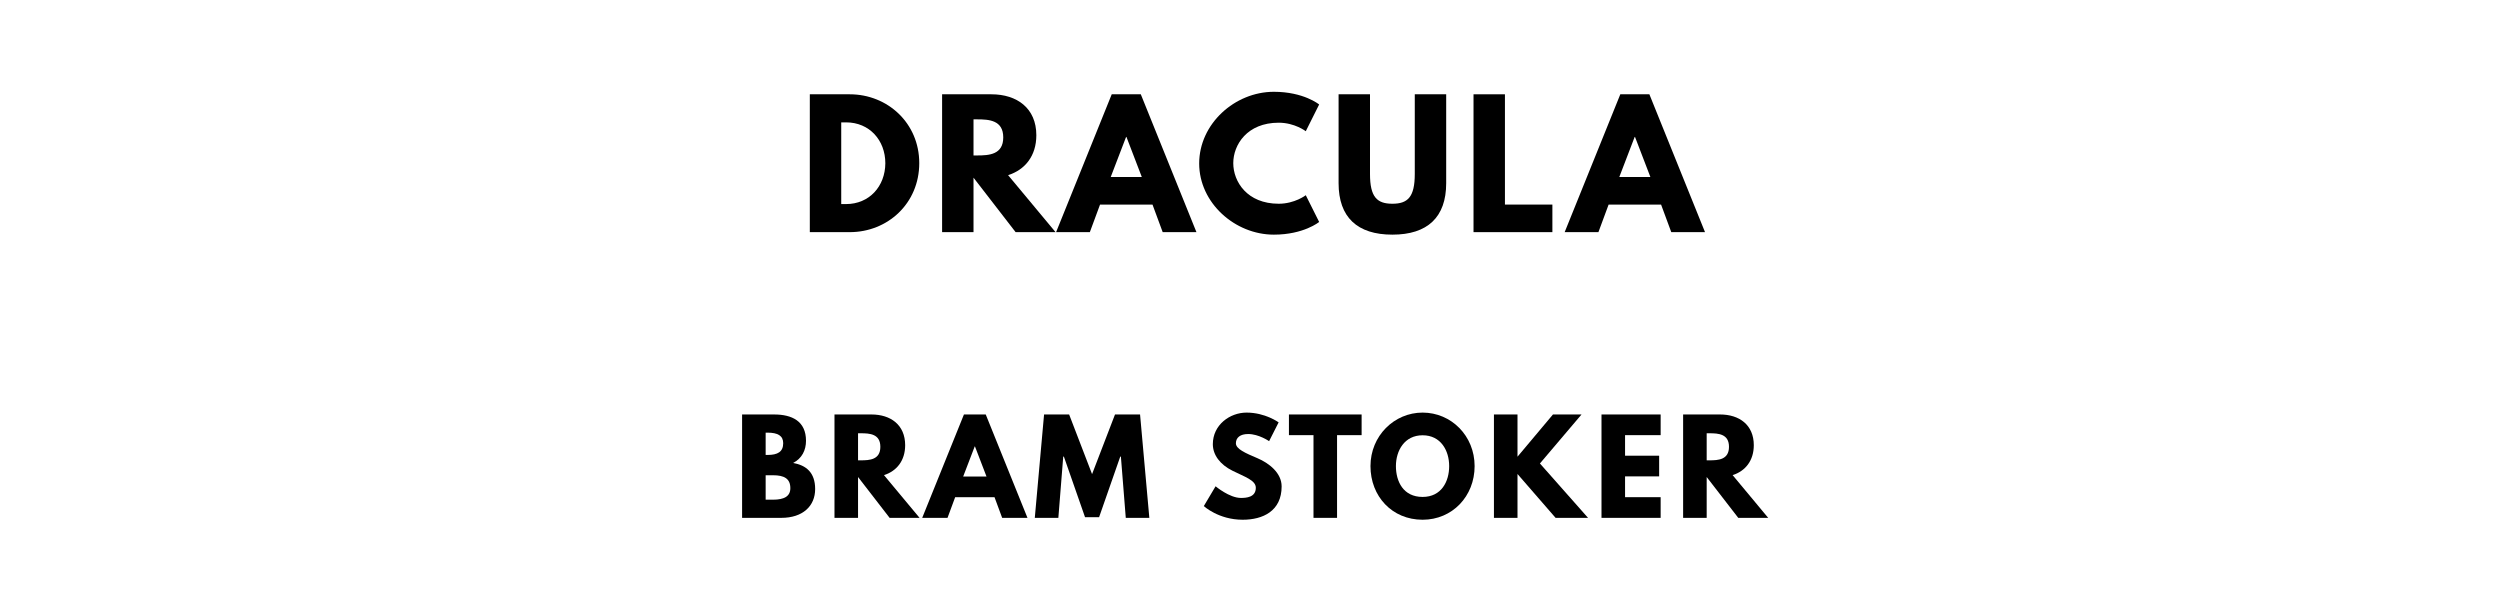
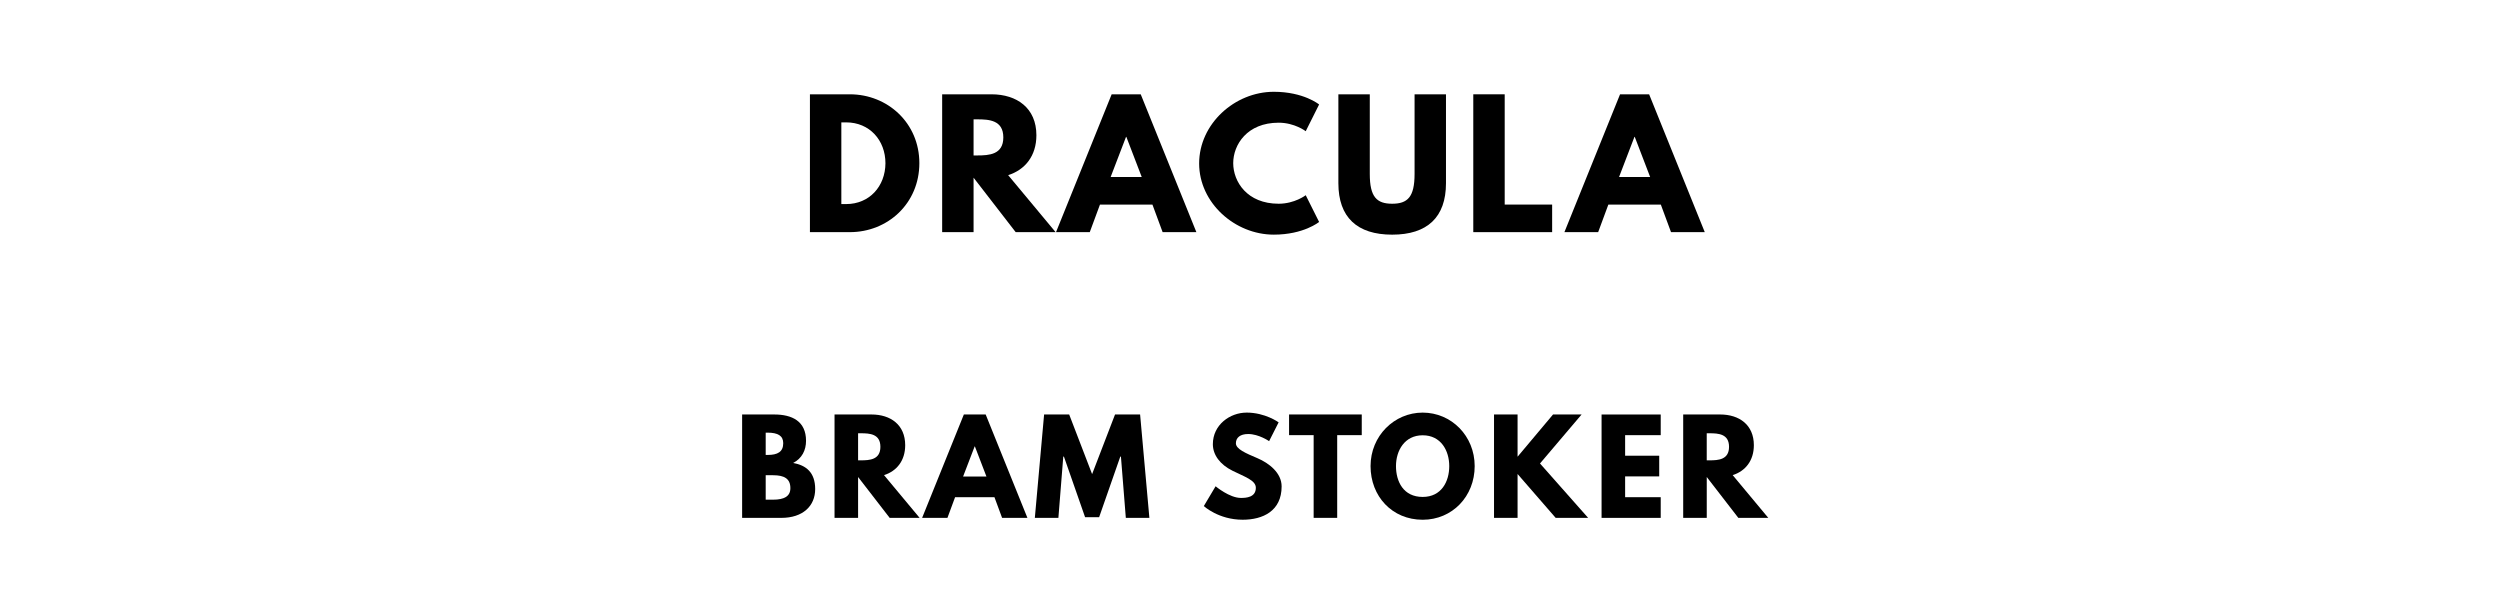
<svg xmlns="http://www.w3.org/2000/svg" version="1.1" viewBox="0 0 1400 340">
  <g aria-label="DRACULA">
-     <path d="M 453.498,52.807 V 130 h 22.363 c 21.24,0 38.924,-16.094 38.924,-38.643 0,-22.456 -17.778,-38.55 -38.924,-38.55 z M 471.088,114.281 V 68.526 h 2.713 c 13.099,0 21.988,10.012 21.988,22.924 -0.094,12.912 -8.982,22.83 -21.988,22.83 z" />
-     <path d="M 527.577,52.807 V 130 H 545.167 V 99.497 L 568.746,130 h 22.363 l -26.573,-31.906 c 9.45,-2.994 15.813,-10.76 15.813,-22.363 0,-15.158 -10.854,-22.924 -25.17,-22.924 z M 545.167,87.053 V 66.842 h 2.058 c 6.643,0 14.596,0.468 14.596,10.105 0,9.637 -7.953,10.105 -14.596,10.105 z" />
-     <path d="M 638.85,52.807 H 622.569 L 591.412,130 h 18.901 l 5.708,-15.439 h 29.38 L 651.107,130 h 18.901 z m 0.561,46.316 h -17.404 l 8.608,-22.456 h 0.187 z" />
-     <path d="m 716.08,114.094 c -17.684,0 -25.45,-12.351 -25.45,-22.737 0,-10.292 7.766,-22.643 25.45,-22.643 8.982,0 15.158,4.772 15.158,4.772 l 7.485,-14.971 c 0,0 -8.608,-7.111 -25.357,-7.111 -21.895,0 -41.825,17.965 -41.825,40.14 0,22.082 20.023,39.86 41.825,39.86 16.749,0 25.357,-7.111 25.357,-7.111 l -7.485,-14.971 c 0,0 -6.175,4.772 -15.158,4.772 z" />
-     <path d="m 809.866,52.807 h -17.591 v 44.632 c 0,12.912 -3.93,16.655 -12.538,16.655 -8.608,0 -12.538,-3.743 -12.538,-16.655 v -44.632 h -17.591 v 49.778 c 0,19.088 10.48,28.819 30.129,28.819 19.649,0 30.129,-9.731 30.129,-28.819 z" />
-     <path d="M 842.762,52.807 H 825.172 V 130 h 44.164 v -15.439 h -26.573 z" />
-     <path d="M 923.653,52.807 H 907.372 L 876.214,130 h 18.901 l 5.708,-15.439 h 29.38 L 935.91,130 h 18.901 z m 0.561,46.316 h -17.404 l 8.608,-22.456 h 0.187 z" />
+     <path d="M453.56,52.81l22.36,0.00c21.15,0.00,38.92,16.09,38.92,38.55c0.00,22.55-17.68,38.64-38.92,38.64l-22.36,0.00l0.00-77.19z  M471.15,114.28l2.71,0.00c13.01,0.00,21.89-9.92,21.99-22.83c0.00-12.91-8.89-22.92-21.99-22.92l-2.71,0.00l0.00,45.75z" />
+     <path d="M527.61,52.81l27.60,0.00c14.32,0.00,25.17,7.77,25.17,22.92c0.00,11.60-6.36,19.37-15.81,22.36l26.57,31.91l-22.36,0.00l-23.58-30.50l0.00,30.50l-17.59,0.00l0.00-77.19z  M545.20,87.05l2.06,0.00c6.64,0.00,14.60-0.47,14.60-10.11s-7.95-10.11-14.60-10.11l-2.06,0.00l0.00,20.21z" />
+     <path d="M638.81,52.81l31.16,77.19l-18.90,0.00l-5.71-15.44l-29.38,0.00l-5.71,15.44l-18.90,0.00l31.16-77.19l16.28,0.00z  M639.37,99.12l-8.61-22.46l-0.19,0.00l-8.61,22.46l17.40,0.00z" />
+     <path d="M716.05,114.09c8.98,0.00,15.16-4.77,15.16-4.77l7.49,14.97s-8.61,7.11-25.36,7.11c-21.80,0.00-41.82-17.78-41.82-39.86c0.00-22.18,19.93-40.14,41.82-40.14c16.75,0.00,25.36,7.11,25.36,7.11l-7.49,14.97s-6.18-4.77-15.16-4.77c-17.68,0.00-25.45,12.35-25.45,22.64c0.00,10.39,7.77,22.74,25.45,22.74z" />
+     <path d="M809.75,52.81l0.00,49.78c0.00,19.09-10.48,28.82-30.13,28.82s-30.13-9.73-30.13-28.82l0.00-49.78l17.59,0.00l0.00,44.63c0.00,12.91,3.93,16.65,12.54,16.65s12.54-3.74,12.54-16.65l0.00-44.63l17.59,0.00z" />
+     <path d="M842.63,52.81l0.00,61.75l26.57,0.00l0.00,15.44l-44.16,0.00l0.00-77.19l17.59,0.00z" />
+     <path d="M923.51,52.81l31.16,77.19l-18.90,0.00l-5.71-15.44l-29.38,0.00l-5.71,15.44l-18.90,0.00l31.16-77.19l16.28,0.00z  M924.08,99.12l-8.61-22.46l-0.19,0.00l-8.61,22.46l17.40,0.00z" />
  </g>
  <g aria-label="BRAM STOKER">
-     <path d="M 415.573,232.105 V 290 h 21.965 c 12,0 18.947,-6.596 18.947,-16.14 0,-9.333 -5.123,-13.333 -12.351,-14.596 4.912,-2.526 7.228,-7.088 7.228,-12.421 0,-11.018 -7.86,-14.737 -17.825,-14.737 z m 13.193,22.667 V 242.281 h 1.053 c 5.754,0 8.772,1.754 8.772,5.895 0,4.842 -3.088,6.596 -8.772,6.596 z m 0,25.053 v -13.684 h 4.14 c 6.246,0 9.684,1.895 9.684,7.228 0,4.561 -3.439,6.456 -9.684,6.456 z" />
-     <path d="M 467.311,232.105 V 290 h 13.193 V 267.123 L 498.188,290 h 16.772 l -19.93,-23.93 c 7.088,-2.246 11.86,-8.07 11.86,-16.772 0,-11.368 -8.14,-17.193 -18.877,-17.193 z m 13.193,25.684 v -15.158 h 1.544 c 4.982,0 10.947,0.351 10.947,7.579 0,7.228 -5.965,7.579 -10.947,7.579 z" />
-     <path d="M 552.016,232.105 H 539.805 L 516.437,290 h 14.175 l 4.281,-11.579 h 22.035 L 561.209,290 h 14.175 z m 0.421,34.737 H 539.384 L 545.84,250 h 0.14 z" />
-     <path d="m 630.434,290 h 13.193 l -5.193,-57.895 h -14.035 l -12.842,33.404 -12.842,-33.404 H 584.679 L 579.486,290 h 13.193 l 2.737,-34.316 h 0.351 l 11.86,33.965 h 7.86 l 11.86,-33.965 h 0.351 z" />
-     <path d="m 698.063,231.053 c -9.333,0 -18.877,6.877 -18.877,17.684 0,6.035 4.07,11.439 11.018,14.877 6.877,3.439 13.053,5.333 13.053,9.544 0,5.404 -5.474,5.684 -8.351,5.684 -6.456,0 -14.175,-6.526 -14.175,-6.526 l -6.596,11.088 c 0,0 8.211,7.649 21.754,7.649 11.298,0 21.825,-4.842 21.825,-18.667 0,-7.579 -7.088,-13.053 -13.544,-15.789 -6.596,-2.807 -12.07,-5.123 -12.07,-8.351 0,-3.158 2.386,-5.193 6.877,-5.193 5.965,0 11.719,4 11.719,4 l 5.333,-10.526 c 0,0 -7.439,-5.474 -17.965,-5.474 z" />
-     <path d="m 721.803,243.684 h 13.754 V 290 h 13.193 v -46.316 h 13.754 v -11.579 h -40.702 z" />
-     <path d="m 767.467,261.018 c 0,16.912 12.07,30.035 29.193,30.035 16.632,0 29.123,-13.123 29.123,-30.035 0,-16.912 -13.053,-29.965 -29.123,-29.965 -15.93,0 -29.193,13.053 -29.193,29.965 z m 14.246,0 c 0,-8.632 4.772,-17.263 14.947,-17.263 10.246,0 14.877,8.632 14.877,17.263 0,8.632 -4.351,17.263 -14.877,17.263 -10.807,0 -14.947,-8.632 -14.947,-17.263 z" />
-     <path d="m 889.305,290 -26.947,-30.456 23.298,-27.439 h -16 L 849.797,255.754 V 232.105 H 836.604 V 290 H 849.797 V 265.439 L 871.13,290 Z" />
-     <path d="m 929.962,232.105 h -33.123 V 290 h 33.123 v -11.579 h -19.93 v -11.649 h 19.088 v -11.579 h -19.088 v -11.509 h 19.93 z" />
-     <path d="M 942.547,232.105 V 290 H 955.74 V 267.123 L 973.424,290 h 16.772 l -19.93,-23.93 c 7.088,-2.246 11.86,-8.07 11.86,-16.772 0,-11.368 -8.14,-17.193 -18.877,-17.193 z m 13.193,25.684 v -15.158 h 1.544 c 4.982,0 10.947,0.351 10.947,7.579 0,7.228 -5.965,7.579 -10.947,7.579 z" />
+     <path d="M415.60,232.11l17.96,0.00c9.96,0.00,17.82,3.72,17.82,14.74c0.00,5.33-2.32,9.89-7.23,12.42c7.23,1.26,12.35,5.26,12.35,14.60c0.00,9.54-6.95,16.14-18.95,16.14l-21.96,0.00l0.00-57.89z  M428.79,254.77l1.05,0.00c5.68,0.00,8.77-1.75,8.77-6.60c0.00-4.14-3.02-5.89-8.77-5.89l-1.05,0.00l0.00,12.49z  M428.79,279.82l4.14,0.00c6.25,0.00,9.68-1.89,9.68-6.46c0.00-5.33-3.44-7.23-9.68-7.23l-4.14,0.00l0.00,13.68z" />
+     <path d="M467.33,232.11l20.70,0.00c10.74,0.00,18.88,5.82,18.88,17.19c0.00,8.70-4.77,14.53-11.86,16.77l19.93,23.93l-16.77,0.00l-17.68-22.88l0.00,22.88l-13.19,0.00l0.00-57.89z  M480.53,257.79l1.54,0.00c4.98,0.00,10.95-0.35,10.95-7.58s-5.96-7.58-10.95-7.58l-1.54,0.00l0.00,15.16z" />
+     <path d="M551.98,232.11l23.37,57.89l-14.18,0.00l-4.28-11.58l-22.04,0.00l-4.28,11.58l-14.18,0.00l23.37-57.89l12.21,0.00z  M552.40,266.84l-6.46-16.84l-0.14,0.00l-6.46,16.84l13.05,0.00z" />
+     <path d="M630.46,290.00l-2.74-34.32l-0.35,0.00l-11.86,33.96l-7.86,0.00l-11.86-33.96l-0.35,0.00l-2.74,34.32l-13.19,0.00l5.19-57.89l14.04,0.00l12.84,33.40l12.84-33.40l14.04,0.00l5.19,57.89l-13.19,0.00z" />
+     <path d="M698.07,231.05c10.53,0.00,17.96,5.47,17.96,5.47l-5.33,10.53s-5.75-4.00-11.72-4.00c-4.49,0.00-6.88,2.04-6.88,5.19c0.00,3.23,5.47,5.54,12.07,8.35c6.46,2.74,13.54,8.21,13.54,15.79c0.00,13.82-10.53,18.67-21.82,18.67c-13.54,0.00-21.75-7.65-21.75-7.65l6.60-11.09s7.72,6.53,14.18,6.53c2.88,0.00,8.35-0.28,8.35-5.68c0.00-4.21-6.18-6.11-13.05-9.54c-6.95-3.44-11.02-8.84-11.02-14.88c0.00-10.81,9.54-17.68,18.88-17.68z" />
+     <path d="M721.88,243.68l0.00-11.58l40.70,0.00l0.00,11.58l-13.75,0.00l0.00,46.32l-13.19,0.00l0.00-46.32l-13.75,0.00z" />
+     <path d="M767.51,261.02c0.00-16.91,13.26-29.96,29.19-29.96c16.07,0.00,29.12,13.05,29.12,29.96s-12.49,30.04-29.12,30.04c-17.12,0.00-29.19-13.12-29.19-30.04z  M781.75,261.02c0.00,8.63,4.14,17.26,14.95,17.26c10.53,0.00,14.88-8.63,14.88-17.26s-4.63-17.26-14.88-17.26c-10.18,0.00-14.95,8.63-14.95,17.26z" />
+     <path d="M889.35,290.00l-18.18,0.00l-21.33-24.56l0.00,24.56l-13.19,0.00l0.00-57.89l13.19,0.00l0.00,23.65l19.86-23.65l16.00,0.00l-23.30,27.44z" />
+     <path d="M930.00,232.11l0.00,11.58l-19.93,0.00l0.00,11.51l19.09,0.00l0.00,11.58l-19.09,0.00l0.00,11.65l19.93,0.00l0.00,11.58l-33.12,0.00l0.00-57.89l33.12,0.00z" />
+     <path d="M942.58,232.11l20.70,0.00c10.74,0.00,18.88,5.82,18.88,17.19c0.00,8.70-4.77,14.53-11.86,16.77l19.93,23.93l-16.77,0.00l-17.68-22.88l0.00,22.88l-13.19,0.00l0.00-57.89z  M955.77,257.79l1.54,0.00c4.98,0.00,10.95-0.35,10.95-7.58s-5.96-7.58-10.95-7.58l-1.54,0.00l0.00,15.16z" />
  </g>
</svg>
